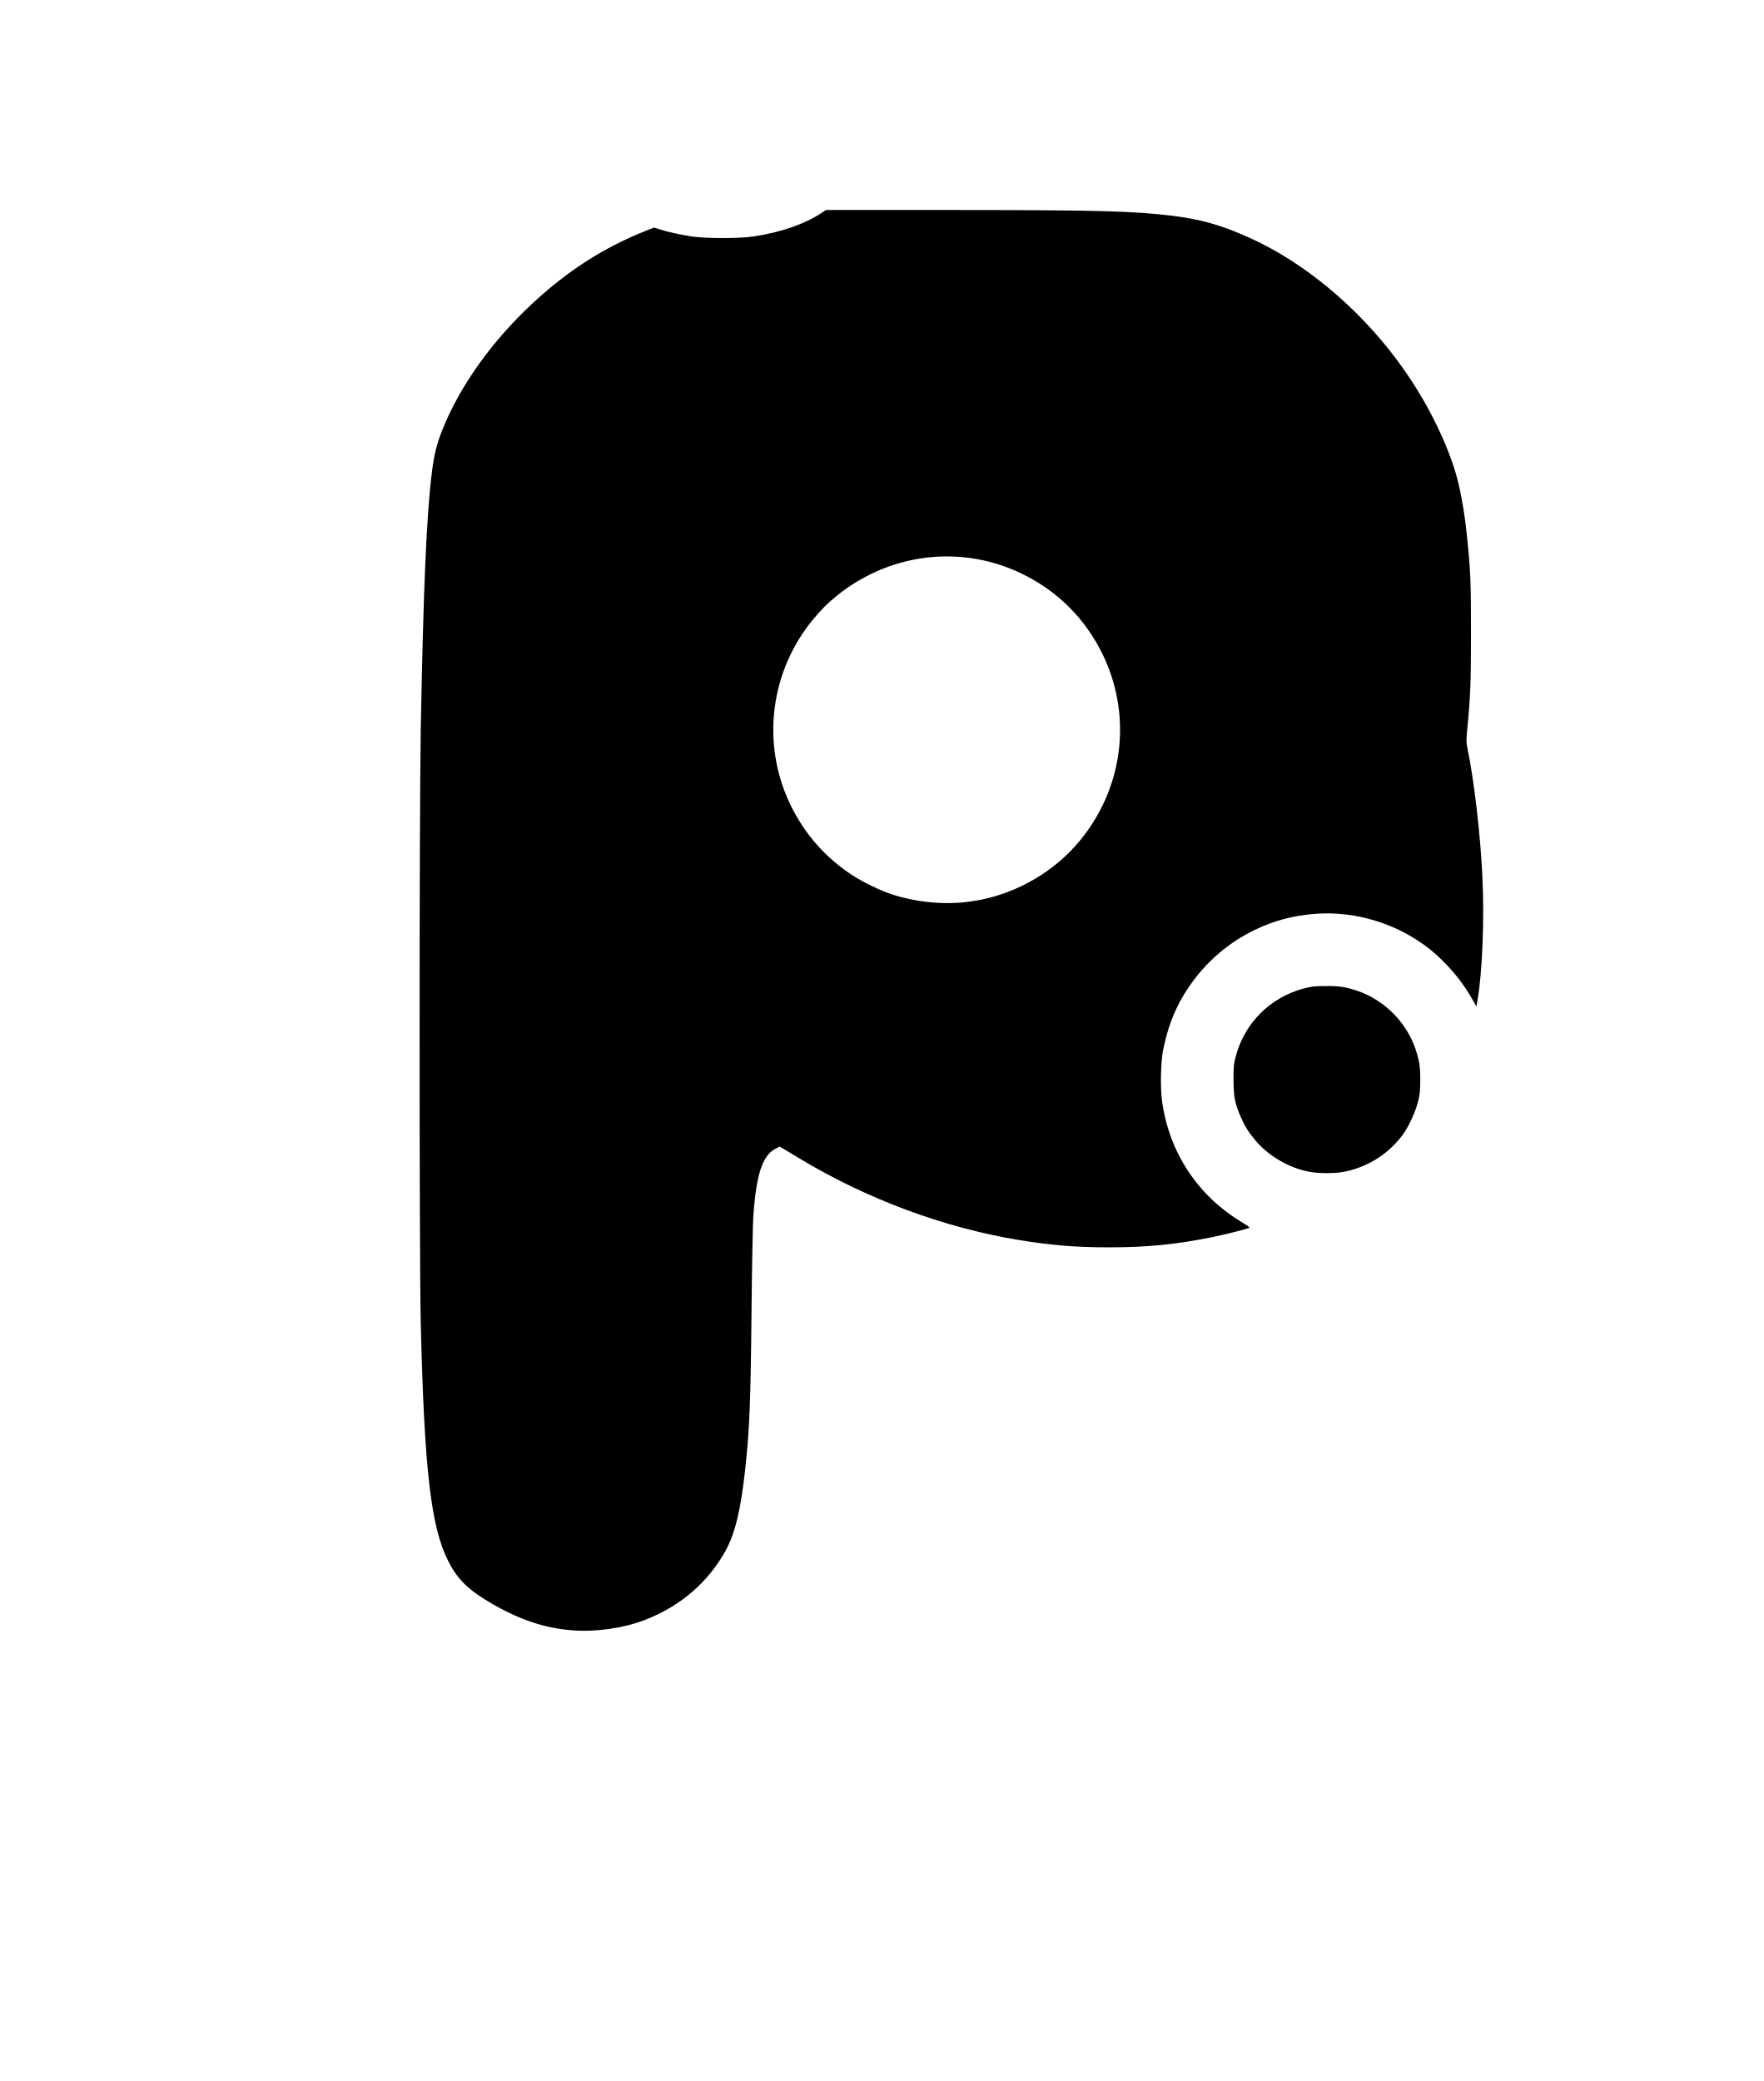
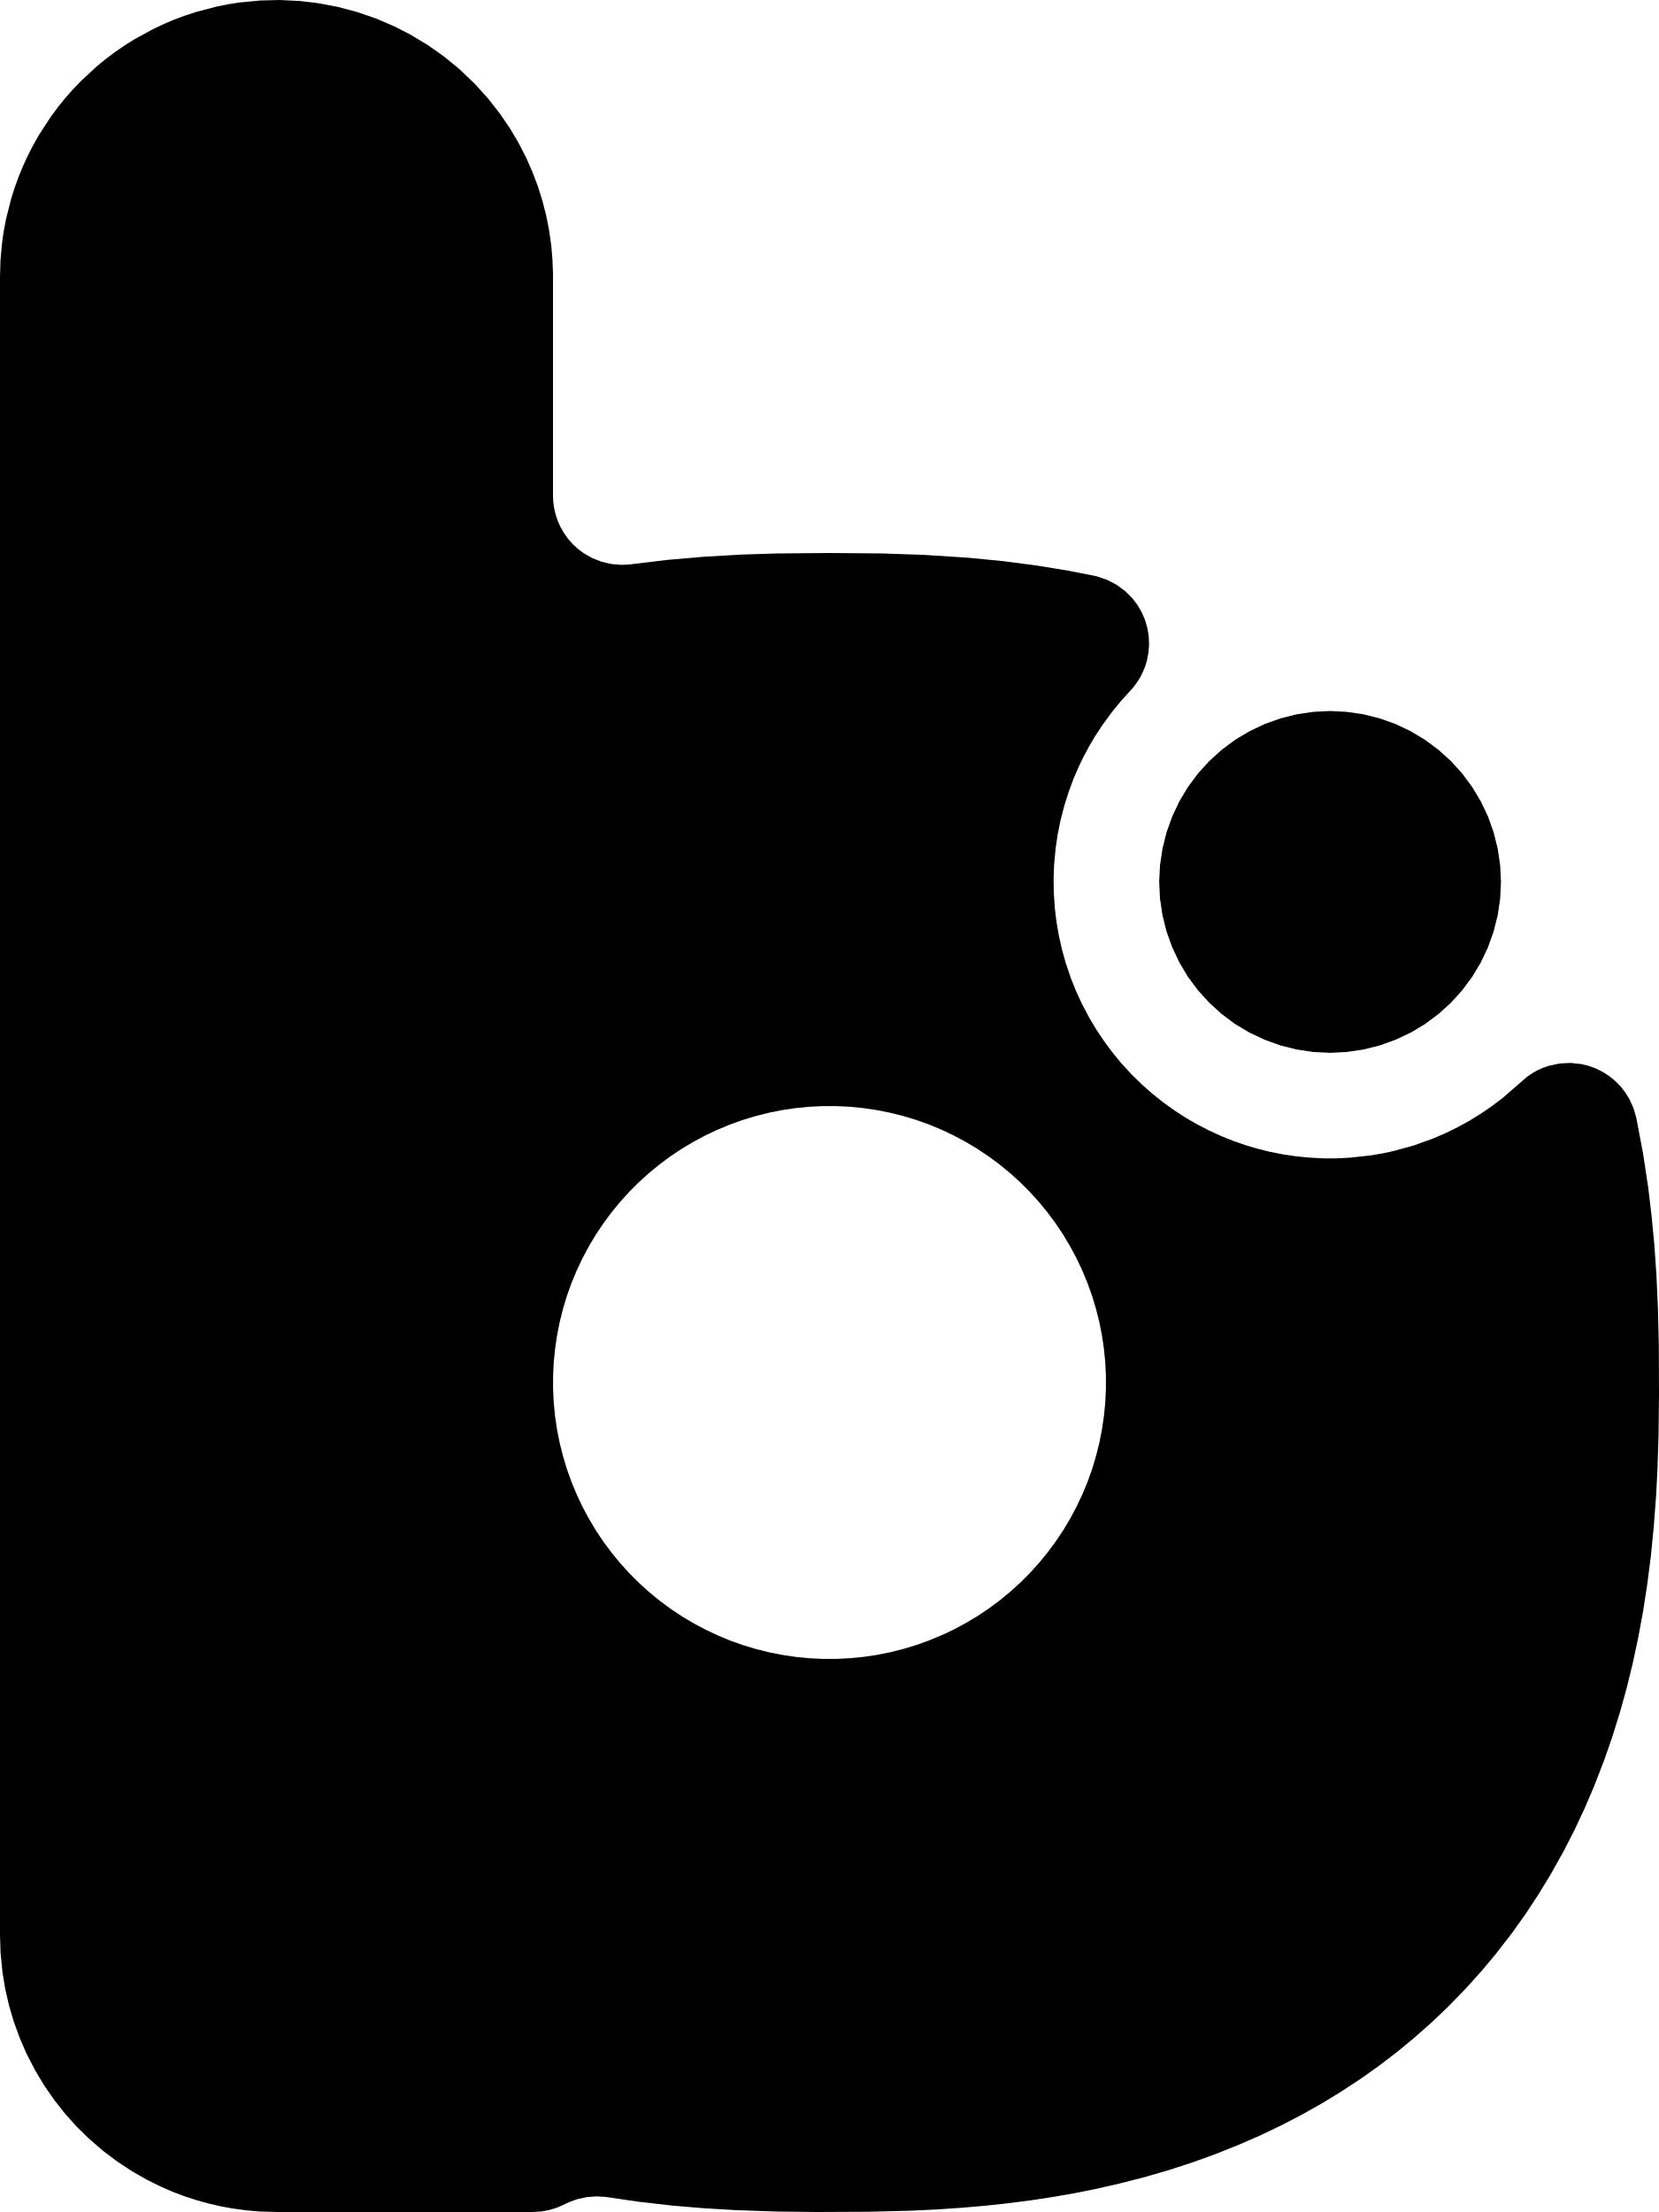
- <svg xmlns="http://www.w3.org/2000/svg" viewBox="0 0 19520 23040">
-   <path d="M6332 18050 c-300 -24 -571 -114 -878 -290 -263 -151 -383 -266 -488 -469 -195 -378 -269 -1012 -308 -2646 -17 -720 -17 -5635 0 -6565 29 -1567 63 -2365 123 -2849 25 -198 51 -307 114 -466 191 -483 545 -982 998 -1404 390 -363 789 -619 1255 -805 l93 -37 62 20 c86 28 212 56 347 78 161 25 538 25 700 0 298 -46 557 -136 740 -256 l55 -36 1405 0 c1595 1 1977 11 2405 61 336 40 568 105 894 254 588 267 1183 762 1616 1345 274 368 493 778 626 1174 67 197 121 482 153 811 36 355 41 481 41 1035 0 552 -6 695 -40 1052 -13 132 -13 160 -1 220 73 346 142 932 166 1403 25 484 1 1095 -54 1400 l-11 65 -39 -70 c-93 -166 -206 -313 -343 -446 -101 -98 -156 -142 -273 -219 -331 -217 -749 -324 -1137 -292 -246 21 -451 76 -661 177 -326 157 -596 404 -787 720 -111 184 -188 393 -232 630 -23 129 -28 399 -9 540 77 574 397 1058 896 1354 45 27 77 51 72 55 -16 10 -274 75 -397 100 -402 83 -733 116 -1155 116 -370 0 -637 -22 -1000 -81 -830 -136 -1687 -455 -2434 -906 -78 -47 -158 -95 -178 -107 l-38 -21 -46 24 c-143 76 -211 281 -244 741 -6 80 -15 552 -20 1050 -10 1024 -22 1320 -71 1765 -48 441 -112 706 -217 895 -193 350 -502 615 -894 766 -235 91 -545 135 -806 114z m4338 -8060 c229 -24 435 -82 639 -180 401 -194 707 -500 901 -901 253 -524 253 -1134 0 -1658 -194 -401 -500 -707 -901 -901 -723 -348 -1576 -209 -2168 354 -29 28 -87 92 -129 141 -486 579 -589 1386 -262 2064 158 326 389 588 692 785 110 72 305 166 426 206 251 84 545 116 802 90z" />
-   <path d="M14499 12974 c-226 -41 -456 -174 -604 -352 -74 -88 -116 -155 -161 -260 -63 -146 -77 -218 -78 -402 -1 -140 2 -178 22 -254 95 -375 382 -664 759 -763 82 -21 121 -26 238 -26 154 -1 224 10 352 53 298 102 541 345 643 643 43 128 54 198 53 352 0 117 -5 156 -26 238 -30 114 -99 264 -161 351 -158 221 -402 374 -670 422 -100 17 -266 17 -367 -2z" />
+ <svg xmlns="http://www.w3.org/2000/svg" viewBox="0 0 360 480">
+   <path fill-rule="evenodd" d="M115.64 480.00 L117.47 479.89 L119.28 479.55 L121.03 479.00 L123.75 477.76 L125.32 477.20 L127.31 476.77 L129.43 476.61 L131.28 476.71 L138.70 477.79 L146.09 478.63 L152.68 479.18 L159.55 479.59 L168.45 479.90 L177.37 480.00 L188.20 479.95 L197.58 479.72 L203.18 479.45 L208.58 479.09 L213.76 478.64 L218.78 478.10 L223.65 477.47 L228.39 476.75 L233.01 475.95 L237.53 475.05 L243.04 473.80 L248.41 472.42 L253.65 470.90 L258.75 469.24 L263.73 467.44 L268.58 465.51 L273.31 463.45 L277.93 461.25 L282.42 458.92 L286.80 456.46 L291.05 453.86 L295.19 451.14 L299.21 448.29 L303.11 445.31 L306.89 442.20 L310.63 438.89 L314.16 435.53 L318.16 431.41 L321.50 427.70 L324.63 423.95 L328.17 419.37 L331.03 415.36 L333.81 411.13 L336.41 406.88 L339.31 401.70 L341.62 397.19 L343.84 392.46 L345.88 387.70 L348.12 381.92 L349.86 376.90 L351.50 371.65 L352.97 366.36 L354.30 360.94 L355.49 355.36 L356.55 349.63 L357.45 343.80 L358.23 337.69 L358.86 331.34 L359.36 324.70 L359.66 319.03 L359.90 311.49 L360.00 302.63 L359.96 291.86 L359.77 283.96 L359.45 276.82 L358.99 270.11 L358.38 263.71 L357.64 257.56 L356.55 250.36 L355.08 242.59 L354.47 240.47 L353.55 238.46 L352.68 237.05 L351.66 235.74 L350.49 234.56 L349.21 233.51 L347.81 232.61 L346.33 231.87 L344.77 231.30 L343.16 230.90 L340.78 230.65 L338.39 230.78 L336.05 231.29 L334.83 231.71 L333.65 232.24 L332.53 232.87 L331.31 233.71 L326.08 238.25 L323.74 240.03 L321.38 241.64 L318.88 243.19 L316.30 244.61 L313.65 245.90 L310.95 247.07 L306.70 248.59 L302.45 249.76 L300.29 250.23 L297.48 250.72 L292.99 251.21 L290.05 251.36 L287.20 251.36 L284.26 251.21 L281.33 250.93 L278.41 250.50 L275.53 249.93 L272.67 249.21 L270.46 248.56 L267.76 247.63 L265.03 246.54 L262.35 245.31 L259.74 243.96 L257.19 242.48 L254.72 240.87 L252.33 239.15 L250.03 237.31 L247.82 235.36 L245.65 233.24 L243.22 230.60 L241.35 228.32 L239.55 225.88 L237.91 223.43 L236.40 220.91 L234.73 217.73 L233.46 214.97 L232.37 212.24 L231.22 208.83 L230.44 206.00 L229.79 203.12 L229.27 200.13 L228.91 197.21 L228.67 193.63 L228.63 190.59 L228.74 187.65 L229.07 184.07 L229.50 181.16 L230.09 178.18 L230.99 174.71 L231.91 171.81 L232.93 169.05 L234.06 166.43 L235.05 164.36 L236.40 161.84 L237.57 159.86 L239.18 157.39 L241.30 154.50 L243.22 152.15 L245.83 149.27 L246.72 148.09 L247.41 147.00 L247.99 145.85 L248.48 144.65 L248.86 143.42 L249.22 141.61 L249.35 139.78 L249.26 137.94 L248.98 136.30 L248.47 134.53 L247.74 132.84 L246.81 131.25 L245.81 129.93 L244.26 128.35 L242.34 126.92 L240.22 125.81 L237.95 125.05 L231.94 123.86 L224.92 122.71 L217.61 121.76 L210.04 121.02 L200.52 120.41 L191.55 120.10 L180.03 120.00 L168.57 120.10 L160.97 120.34 L152.67 120.82 L144.89 121.49 L136.45 122.50 L134.79 122.57 L132.59 122.38 L130.53 121.89 L128.56 121.12 L126.64 120.03 L125.46 119.15 L124.30 118.09 L123.27 116.92 L122.41 115.72 L121.67 114.44 L121.02 113.02 L120.56 111.62 L120.21 110.09 L120.05 108.81 L120.00 107.62 L120.00 59.40 L119.88 56.27 L119.63 53.34 L119.14 49.88 L118.53 46.81 L117.66 43.42 L116.72 40.44 L115.48 37.17 L114.22 34.31 L112.54 31.03 L110.76 28.02 L108.60 24.82 L105.88 21.34 L102.91 18.07 L99.71 15.02 L96.29 12.22 L92.83 9.78 L89.05 7.50 L85.61 5.74 L81.55 4.00 L77.37 2.57 L73.28 1.49 L68.94 0.67 L65.10 0.22 L60.69 0.00 L56.46 0.11 L52.06 0.53 L49.70 0.89 L46.99 1.43 L42.54 2.60 L39.92 3.46 L37.68 4.31 L35.64 5.17 L33.15 6.35 L29.11 8.56 L27.24 9.73 L24.96 11.29 L23.05 12.73 L20.91 14.48 L17.54 17.61 L15.64 19.60 L14.18 21.27 L12.67 23.12 L11.03 25.34 L8.51 29.19 L7.15 31.59 L6.06 33.72 L5.13 35.73 L4.07 38.28 L3.25 40.53 L2.41 43.16 L1.29 47.62 L0.78 50.33 L0.45 52.70 L0.11 56.37 L0.00 60.01 L0.00 419.91 L0.12 423.73 L0.53 427.94 L1.13 431.57 L1.95 435.16 L2.99 438.69 L4.31 442.32 L5.78 445.69 L7.73 449.45 L9.63 452.60 L11.84 455.78 L14.12 458.66 L16.58 461.41 L19.20 463.99 L22.40 466.76 L25.49 469.08 L28.56 471.10 L31.76 472.94 L35.06 474.57 L37.59 475.66 L39.83 476.51 L42.63 477.43 L45.29 478.17 L48.16 478.82 L50.51 479.24 L53.43 479.64 L56.18 479.88 L60.01 480.00 Z M239.98 301.43 L239.84 304.37 L239.55 307.30 L239.12 310.21 L238.55 313.10 L237.84 315.96 L236.99 318.78 L236.00 321.55 L234.87 324.27 L233.61 326.94 L232.23 329.53 L230.72 332.06 L229.08 334.51 L227.33 336.88 L225.46 339.16 L223.49 341.34 L221.41 343.42 L219.23 345.40 L216.95 347.27 L214.59 349.03 L212.14 350.67 L209.61 352.18 L207.02 353.57 L204.36 354.83 L201.64 355.96 L198.86 356.96 L196.05 357.81 L193.19 358.53 L190.30 359.11 L187.39 359.54 L184.46 359.83 L181.52 359.98 L178.57 359.98 L175.63 359.84 L172.70 359.55 L169.79 359.12 L166.90 358.55 L164.04 357.84 L161.22 356.99 L158.45 356.00 L155.73 354.87 L153.06 353.61 L150.47 352.23 L147.94 350.72 L145.49 349.08 L143.12 347.33 L140.84 345.46 L138.66 343.49 L136.58 341.41 L134.60 339.23 L132.73 336.95 L130.97 334.59 L129.33 332.14 L127.82 329.61 L126.43 327.02 L125.17 324.36 L124.04 321.64 L123.04 318.86 L122.19 316.05 L121.47 313.19 L120.89 310.30 L120.46 307.39 L120.17 304.46 L120.02 301.52 L120.02 298.57 L120.16 295.63 L120.45 292.70 L120.88 289.79 L121.45 286.90 L122.16 284.04 L123.01 281.22 L124.00 278.45 L125.13 275.73 L126.39 273.06 L127.77 270.47 L129.28 267.94 L130.92 265.49 L132.67 263.12 L134.54 260.84 L136.51 258.66 L138.59 256.58 L140.77 254.60 L143.05 252.73 L145.41 250.97 L147.86 249.33 L150.39 247.82 L152.98 246.43 L155.64 245.17 L158.36 244.04 L161.14 243.04 L163.95 242.19 L166.81 241.47 L169.70 240.89 L172.61 240.46 L175.54 240.17 L178.48 240.02 L181.43 240.02 L184.37 240.16 L187.30 240.45 L190.21 240.88 L193.10 241.45 L195.96 242.16 L198.78 243.01 L201.55 244.00 L204.27 245.13 L206.94 246.39 L209.53 247.77 L212.06 249.28 L214.51 250.92 L216.88 252.67 L219.16 254.54 L221.34 256.51 L223.42 258.59 L225.40 260.77 L227.27 263.05 L229.03 265.41 L230.67 267.86 L232.18 270.39 L233.57 272.98 L234.83 275.64 L235.96 278.36 L236.96 281.14 L237.81 283.95 L238.53 286.81 L239.11 289.70 L239.54 292.61 L239.83 295.54 L239.98 298.48 Z" />
+   <path d="M325.71 191.37 L325.53 187.74 L325.00 184.14 L324.11 180.61 L322.89 177.18 L321.33 173.89 L319.46 170.77 L317.29 167.85 L314.85 165.15 L312.15 162.71 L309.23 160.54 L306.11 158.67 L302.82 157.11 L299.39 155.89 L295.86 155.00 L292.26 154.47 L288.63 154.29 L284.99 154.47 L281.39 155.00 L277.86 155.89 L274.44 157.11 L271.15 158.67 L268.02 160.54 L265.10 162.71 L262.41 165.15 L259.96 167.85 L257.79 170.77 L255.92 173.89 L254.37 177.18 L253.14 180.61 L252.26 184.14 L251.72 187.74 L251.54 191.37 L251.72 195.01 L252.26 198.61 L253.14 202.14 L254.37 205.56 L255.92 208.85 L257.79 211.98 L259.96 214.90 L262.41 217.59 L265.10 220.04 L268.02 222.21 L271.15 224.08 L274.44 225.63 L277.86 226.86 L281.39 227.74 L284.99 228.28 L288.63 228.46 L292.26 228.28 L295.86 227.74 L299.39 226.86 L302.82 225.63 L306.11 224.08 L309.23 222.21 L312.15 220.04 L314.85 217.59 L317.29 214.90 L319.46 211.98 L321.33 208.85 L322.89 205.56 L324.11 202.14 L325.00 198.61 L325.53 195.01 Z" />
</svg>
